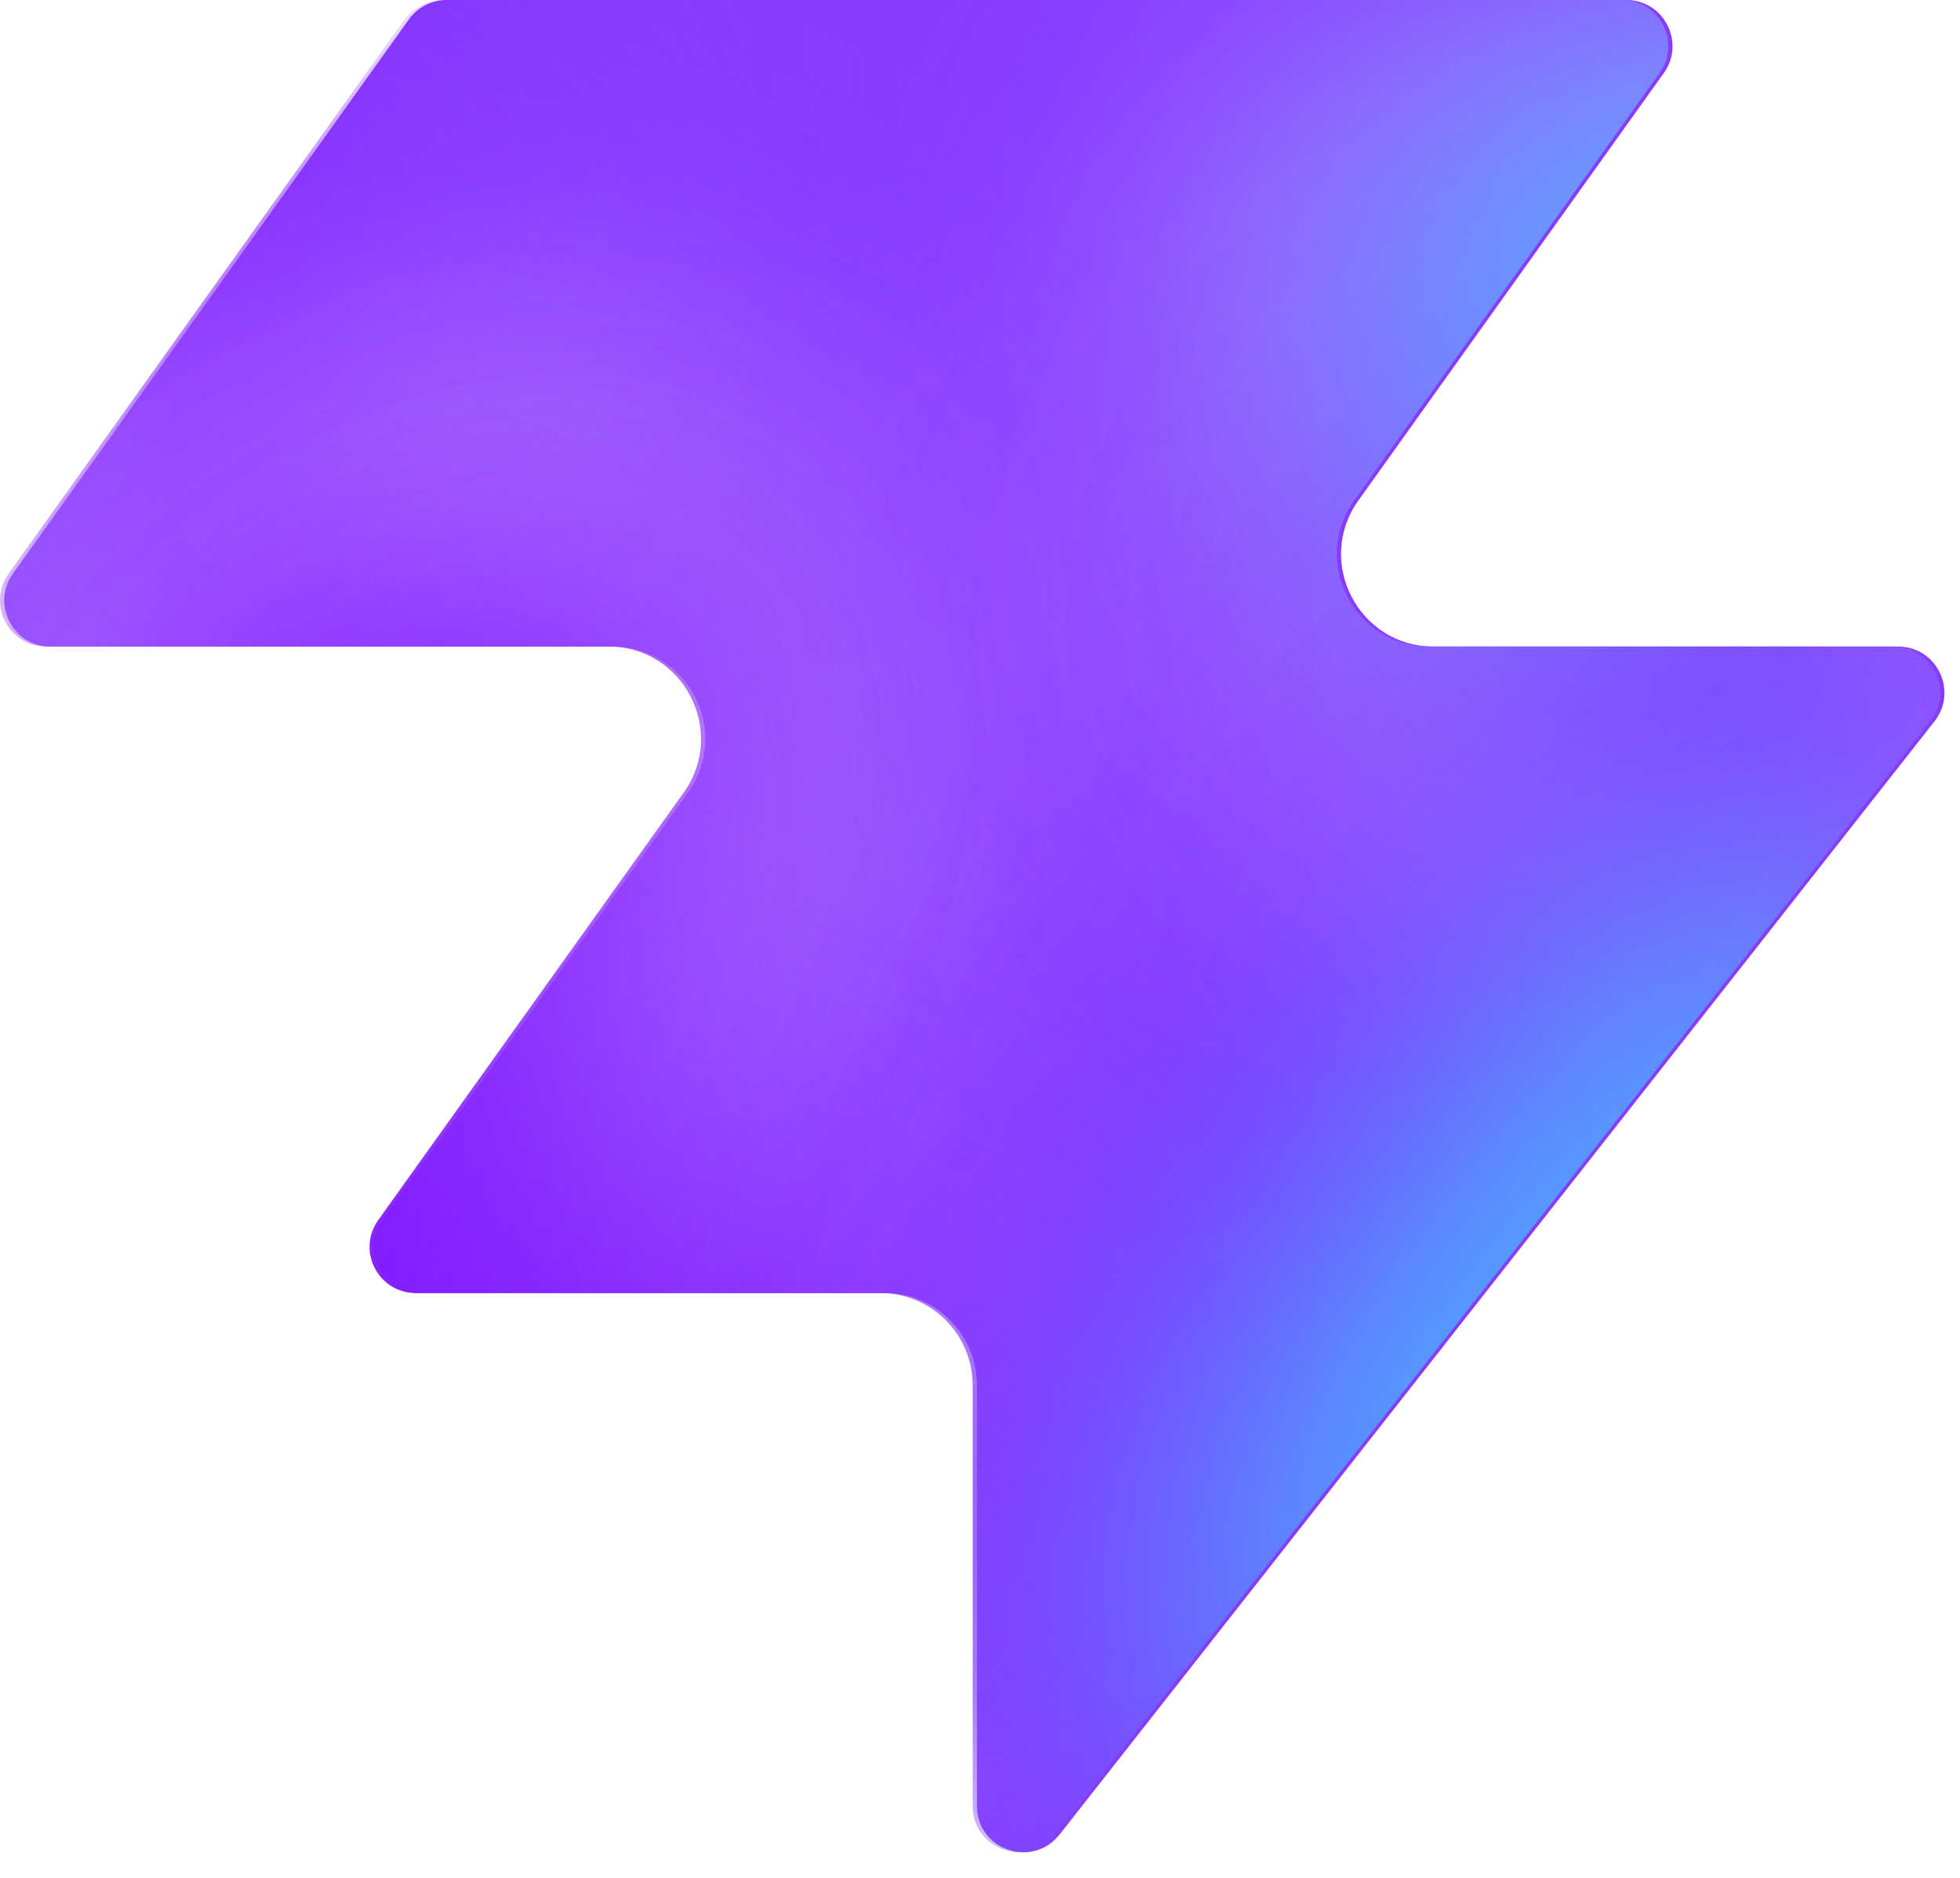
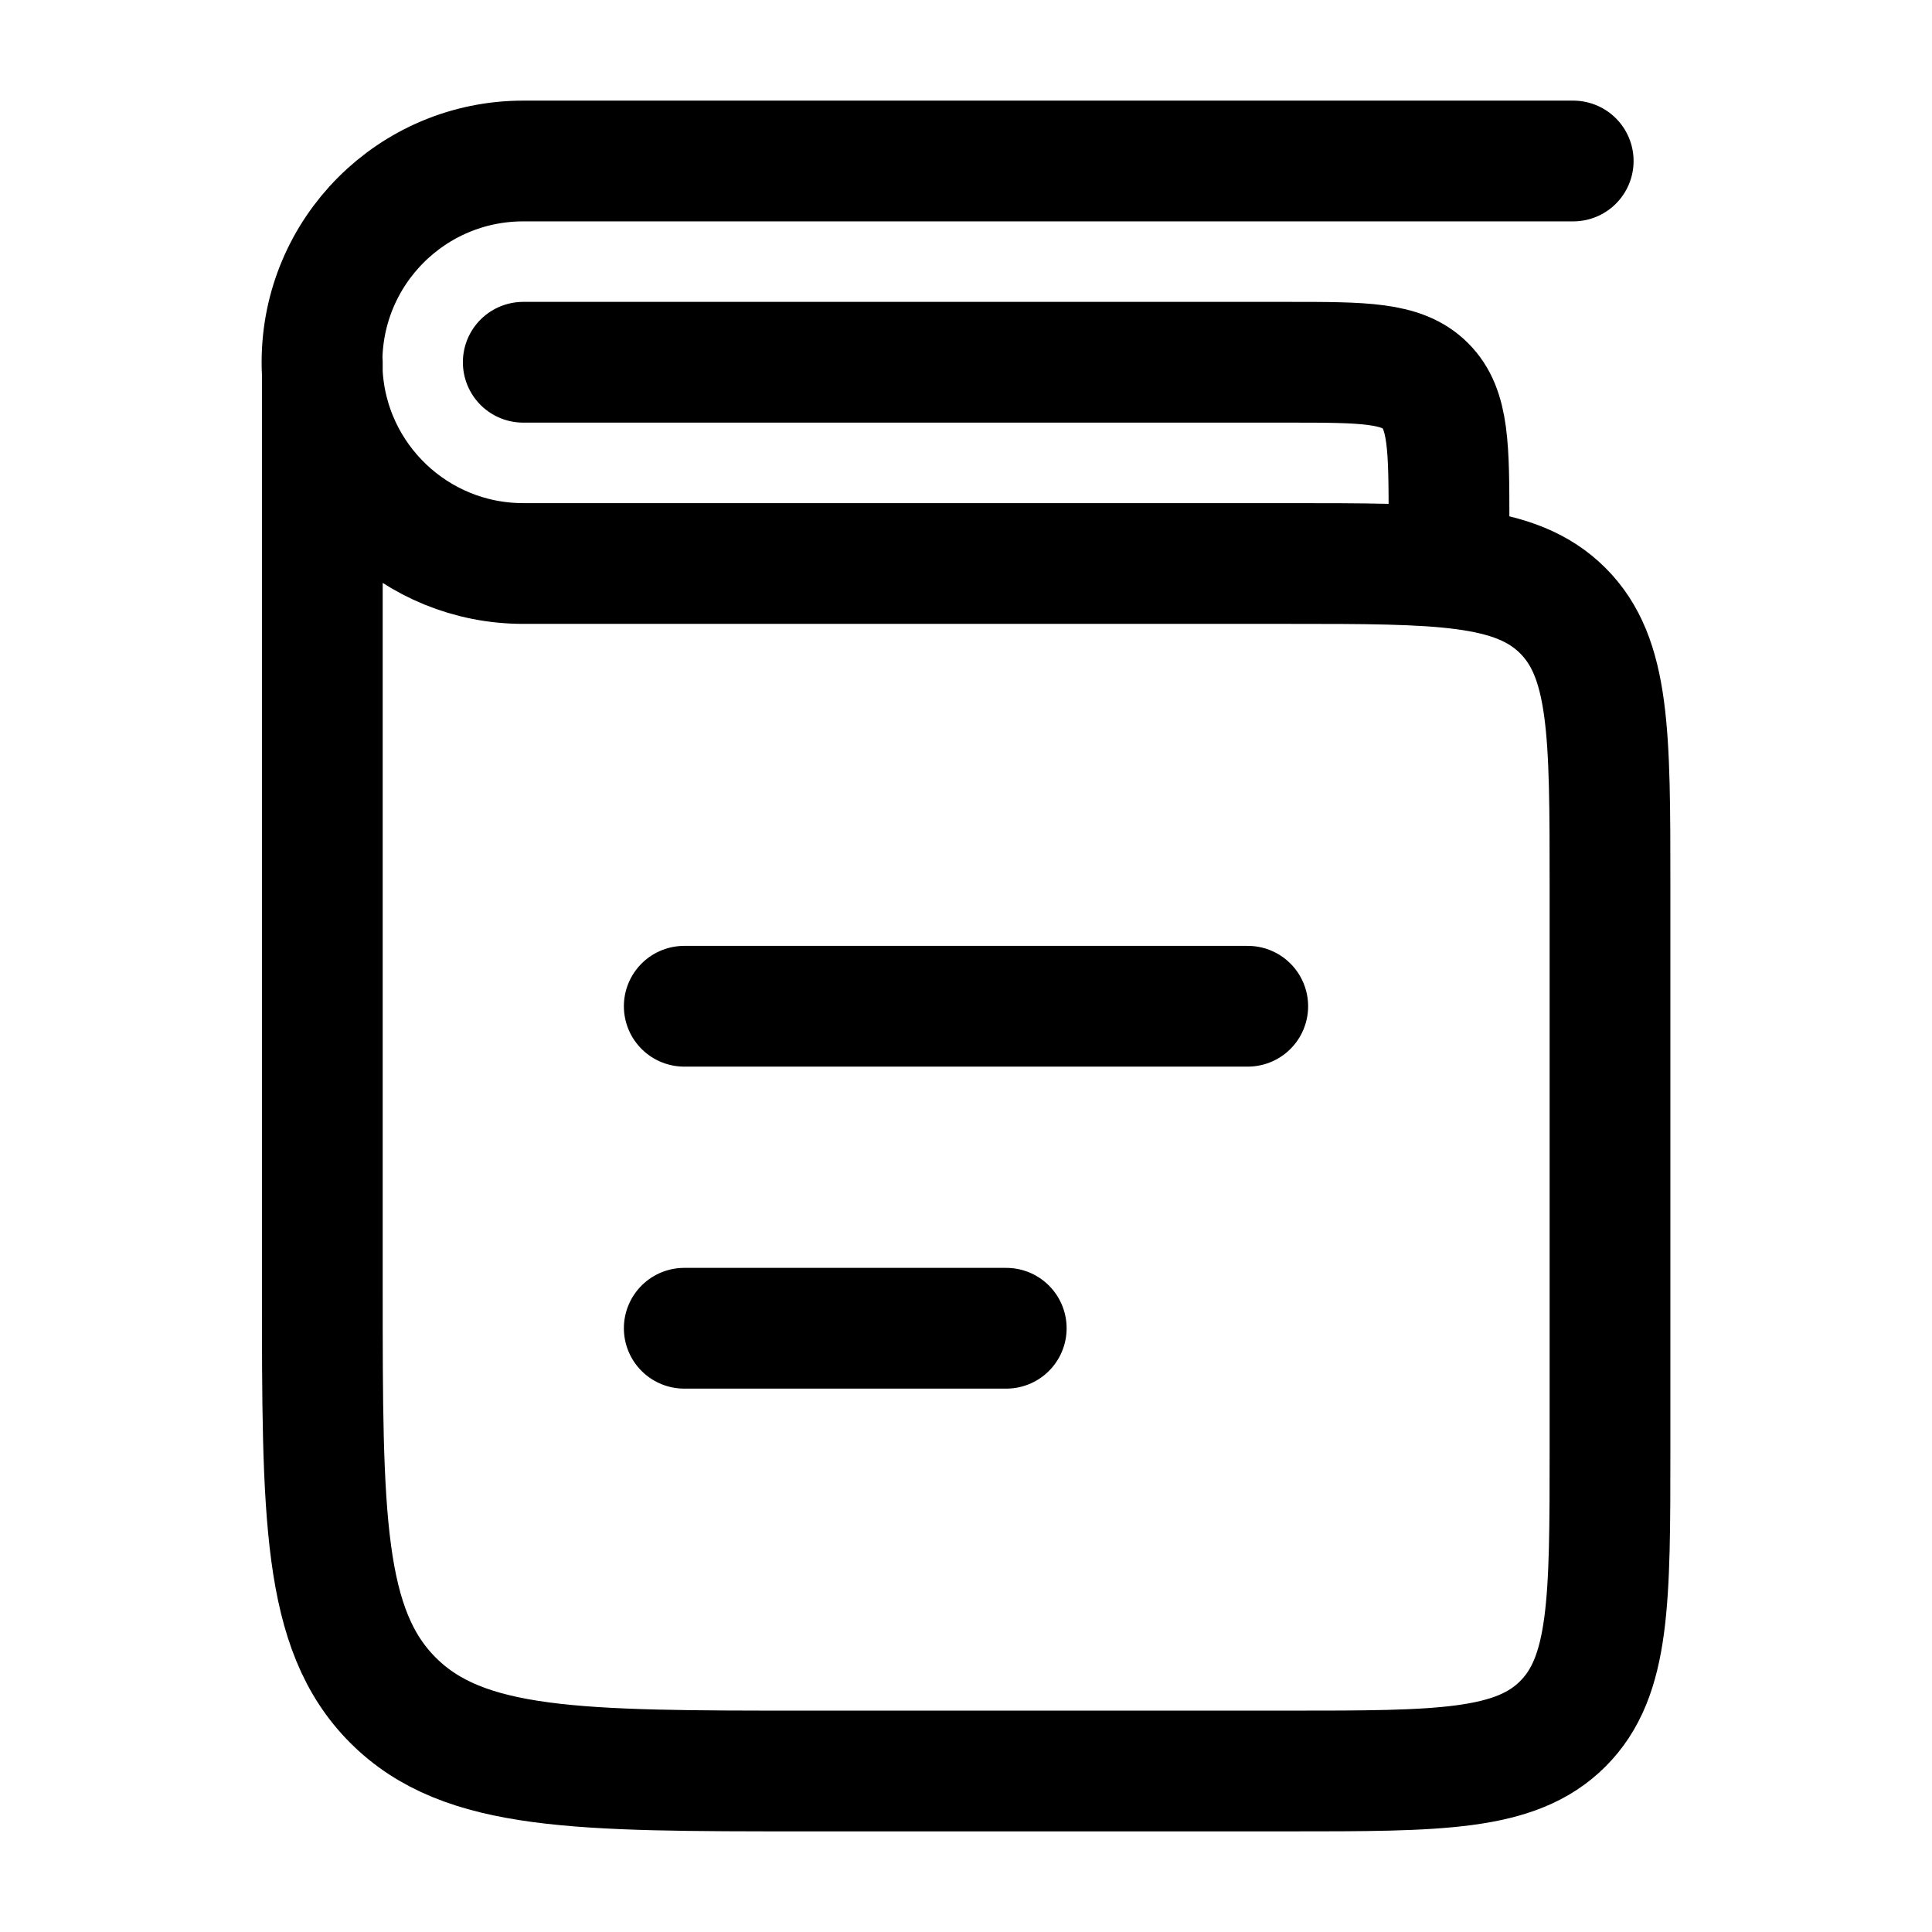
- <svg xmlns="http://www.w3.org/2000/svg" width="48" height="46" fill="none" viewBox="0 0 48 46">
-   <path fill="#863bff" d="M25.946 44.938c-.664.845-2.021.375-2.021-.698V33.937a2.26 2.26 0 0 0-2.262-2.262H10.287c-.92 0-1.456-1.04-.92-1.788l7.48-10.471c1.07-1.497 0-3.578-1.842-3.578H1.237c-.92 0-1.456-1.04-.92-1.788L10.013.474c.214-.297.556-.474.92-.474h28.894c.92 0 1.456 1.04.92 1.788l-7.48 10.471c-1.07 1.498 0 3.579 1.842 3.579h11.377c.943 0 1.473 1.088.89 1.83L25.947 44.94z" style="fill:#863bff;fill:color(display-p3 .525 .23 1);fill-opacity:1" />
-   <mask id="a" width="48" height="46" x="0" y="0" maskUnits="userSpaceOnUse" style="mask-type:alpha">
-     <path fill="#000" d="M25.842 44.938c-.664.844-2.021.375-2.021-.698V33.937a2.26 2.26 0 0 0-2.262-2.262H10.183c-.92 0-1.456-1.04-.92-1.788l7.48-10.471c1.07-1.498 0-3.579-1.842-3.579H1.133c-.92 0-1.456-1.04-.92-1.787L9.91.473c.214-.297.556-.474.92-.474h28.894c.92 0 1.456 1.04.92 1.788l-7.48 10.471c-1.07 1.498 0 3.578 1.842 3.578h11.377c.943 0 1.473 1.088.89 1.832L25.843 44.94z" style="fill:#000;fill-opacity:1" />
-   </mask>
-   <g mask="url(#a)">
-     <g filter="url(#b)">
-       <ellipse cx="5.508" cy="14.704" fill="#ede6ff" rx="5.508" ry="14.704" style="fill:#ede6ff;fill:color(display-p3 .927 .903 1);fill-opacity:1" transform="matrix(.00324 1 1 -.00324 -4.47 31.516)" />
-     </g>
-     <g filter="url(#c)">
-       <ellipse cx="10.399" cy="29.851" fill="#ede6ff" rx="10.399" ry="29.851" style="fill:#ede6ff;fill:color(display-p3 .927 .903 1);fill-opacity:1" transform="matrix(.00324 1 1 -.00324 -39.328 7.883)" />
-     </g>
-     <g filter="url(#d)">
-       <ellipse cx="5.508" cy="30.487" fill="#7e14ff" rx="5.508" ry="30.487" style="fill:#7e14ff;fill:color(display-p3 .492 .077 1);fill-opacity:1" transform="rotate(89.814 -25.913 -14.639)scale(1 -1)" />
-     </g>
-     <g filter="url(#e)">
-       <ellipse cx="5.508" cy="30.599" fill="#7e14ff" rx="5.508" ry="30.599" style="fill:#7e14ff;fill:color(display-p3 .492 .077 1);fill-opacity:1" transform="rotate(89.814 -32.644 -3.334)scale(1 -1)" />
-     </g>
-     <g filter="url(#f)">
-       <ellipse cx="5.508" cy="30.599" fill="#7e14ff" rx="5.508" ry="30.599" style="fill:#7e14ff;fill:color(display-p3 .492 .077 1);fill-opacity:1" transform="matrix(.00324 1 1 -.00324 -34.34 30.47)" />
-     </g>
-     <g filter="url(#g)">
-       <ellipse cx="14.072" cy="22.078" fill="#ede6ff" rx="14.072" ry="22.078" style="fill:#ede6ff;fill:color(display-p3 .927 .903 1);fill-opacity:1" transform="rotate(93.35 24.506 48.493)scale(-1 1)" />
-     </g>
-     <g filter="url(#h)">
-       <ellipse cx="3.47" cy="21.501" fill="#7e14ff" rx="3.47" ry="21.501" style="fill:#7e14ff;fill:color(display-p3 .492 .077 1);fill-opacity:1" transform="rotate(89.009 28.708 47.59)scale(-1 1)" />
-     </g>
-     <g filter="url(#i)">
-       <ellipse cx="3.47" cy="21.501" fill="#7e14ff" rx="3.47" ry="21.501" style="fill:#7e14ff;fill:color(display-p3 .492 .077 1);fill-opacity:1" transform="rotate(89.009 28.708 47.59)scale(-1 1)" />
-     </g>
-     <g filter="url(#j)">
-       <ellipse cx=".387" cy="8.972" fill="#7e14ff" rx="4.407" ry="29.108" style="fill:#7e14ff;fill:color(display-p3 .492 .077 1);fill-opacity:1" transform="rotate(39.51 .387 8.972)" />
-     </g>
-     <g filter="url(#k)">
-       <ellipse cx="47.523" cy="-6.092" fill="#7e14ff" rx="4.407" ry="29.108" style="fill:#7e14ff;fill:color(display-p3 .492 .077 1);fill-opacity:1" transform="rotate(37.892 47.523 -6.092)" />
-     </g>
-     <g filter="url(#l)">
-       <ellipse cx="41.412" cy="6.333" fill="#47bfff" rx="5.971" ry="9.665" style="fill:#47bfff;fill:color(display-p3 .28 .748 1);fill-opacity:1" transform="rotate(37.892 41.412 6.333)" />
-     </g>
-     <g filter="url(#m)">
-       <ellipse cx="-1.879" cy="38.332" fill="#7e14ff" rx="4.407" ry="29.108" style="fill:#7e14ff;fill:color(display-p3 .492 .077 1);fill-opacity:1" transform="rotate(37.892 -1.88 38.332)" />
-     </g>
-     <g filter="url(#n)">
-       <ellipse cx="-1.879" cy="38.332" fill="#7e14ff" rx="4.407" ry="29.108" style="fill:#7e14ff;fill:color(display-p3 .492 .077 1);fill-opacity:1" transform="rotate(37.892 -1.88 38.332)" />
-     </g>
-     <g filter="url(#o)">
-       <ellipse cx="35.651" cy="29.907" fill="#7e14ff" rx="4.407" ry="29.108" style="fill:#7e14ff;fill:color(display-p3 .492 .077 1);fill-opacity:1" transform="rotate(37.892 35.651 29.907)" />
-     </g>
-     <g filter="url(#p)">
-       <ellipse cx="38.418" cy="32.4" fill="#47bfff" rx="5.971" ry="15.297" style="fill:#47bfff;fill:color(display-p3 .28 .748 1);fill-opacity:1" transform="rotate(37.892 38.418 32.4)" />
-     </g>
-   </g>
-   <defs>
-     <filter id="b" width="60.045" height="41.654" x="-19.77" y="16.149" color-interpolation-filters="sRGB" filterUnits="userSpaceOnUse">
-       <feFlood flood-opacity="0" result="BackgroundImageFix" />
-       <feBlend in="SourceGraphic" in2="BackgroundImageFix" result="shape" />
-       <feGaussianBlur result="effect1_foregroundBlur_2002_17158" stdDeviation="7.659" />
-     </filter>
-     <filter id="c" width="90.34" height="51.437" x="-54.613" y="-7.533" color-interpolation-filters="sRGB" filterUnits="userSpaceOnUse">
-       <feFlood flood-opacity="0" result="BackgroundImageFix" />
-       <feBlend in="SourceGraphic" in2="BackgroundImageFix" result="shape" />
-       <feGaussianBlur result="effect1_foregroundBlur_2002_17158" stdDeviation="7.659" />
-     </filter>
-     <filter id="d" width="79.355" height="29.4" x="-49.64" y="2.03" color-interpolation-filters="sRGB" filterUnits="userSpaceOnUse">
-       <feFlood flood-opacity="0" result="BackgroundImageFix" />
-       <feBlend in="SourceGraphic" in2="BackgroundImageFix" result="shape" />
-       <feGaussianBlur result="effect1_foregroundBlur_2002_17158" stdDeviation="4.596" />
-     </filter>
-     <filter id="e" width="79.579" height="29.4" x="-45.045" y="20.029" color-interpolation-filters="sRGB" filterUnits="userSpaceOnUse">
-       <feFlood flood-opacity="0" result="BackgroundImageFix" />
-       <feBlend in="SourceGraphic" in2="BackgroundImageFix" result="shape" />
-       <feGaussianBlur result="effect1_foregroundBlur_2002_17158" stdDeviation="4.596" />
-     </filter>
-     <filter id="f" width="79.579" height="29.4" x="-43.513" y="21.178" color-interpolation-filters="sRGB" filterUnits="userSpaceOnUse">
-       <feFlood flood-opacity="0" result="BackgroundImageFix" />
-       <feBlend in="SourceGraphic" in2="BackgroundImageFix" result="shape" />
-       <feGaussianBlur result="effect1_foregroundBlur_2002_17158" stdDeviation="4.596" />
-     </filter>
-     <filter id="g" width="74.749" height="58.852" x="15.756" y="-17.901" color-interpolation-filters="sRGB" filterUnits="userSpaceOnUse">
-       <feFlood flood-opacity="0" result="BackgroundImageFix" />
-       <feBlend in="SourceGraphic" in2="BackgroundImageFix" result="shape" />
-       <feGaussianBlur result="effect1_foregroundBlur_2002_17158" stdDeviation="7.659" />
-     </filter>
-     <filter id="h" width="61.377" height="25.362" x="23.548" y="2.284" color-interpolation-filters="sRGB" filterUnits="userSpaceOnUse">
-       <feFlood flood-opacity="0" result="BackgroundImageFix" />
-       <feBlend in="SourceGraphic" in2="BackgroundImageFix" result="shape" />
-       <feGaussianBlur result="effect1_foregroundBlur_2002_17158" stdDeviation="4.596" />
-     </filter>
-     <filter id="i" width="61.377" height="25.362" x="23.548" y="2.284" color-interpolation-filters="sRGB" filterUnits="userSpaceOnUse">
-       <feFlood flood-opacity="0" result="BackgroundImageFix" />
-       <feBlend in="SourceGraphic" in2="BackgroundImageFix" result="shape" />
-       <feGaussianBlur result="effect1_foregroundBlur_2002_17158" stdDeviation="4.596" />
-     </filter>
-     <filter id="j" width="56.045" height="63.649" x="-27.636" y="-22.853" color-interpolation-filters="sRGB" filterUnits="userSpaceOnUse">
-       <feFlood flood-opacity="0" result="BackgroundImageFix" />
-       <feBlend in="SourceGraphic" in2="BackgroundImageFix" result="shape" />
-       <feGaussianBlur result="effect1_foregroundBlur_2002_17158" stdDeviation="4.596" />
-     </filter>
-     <filter id="k" width="54.814" height="64.646" x="20.116" y="-38.415" color-interpolation-filters="sRGB" filterUnits="userSpaceOnUse">
-       <feFlood flood-opacity="0" result="BackgroundImageFix" />
-       <feBlend in="SourceGraphic" in2="BackgroundImageFix" result="shape" />
-       <feGaussianBlur result="effect1_foregroundBlur_2002_17158" stdDeviation="4.596" />
-     </filter>
-     <filter id="l" width="33.541" height="35.313" x="24.641" y="-11.323" color-interpolation-filters="sRGB" filterUnits="userSpaceOnUse">
-       <feFlood flood-opacity="0" result="BackgroundImageFix" />
-       <feBlend in="SourceGraphic" in2="BackgroundImageFix" result="shape" />
-       <feGaussianBlur result="effect1_foregroundBlur_2002_17158" stdDeviation="4.596" />
-     </filter>
-     <filter id="m" width="54.814" height="64.646" x="-29.286" y="6.009" color-interpolation-filters="sRGB" filterUnits="userSpaceOnUse">
-       <feFlood flood-opacity="0" result="BackgroundImageFix" />
-       <feBlend in="SourceGraphic" in2="BackgroundImageFix" result="shape" />
-       <feGaussianBlur result="effect1_foregroundBlur_2002_17158" stdDeviation="4.596" />
-     </filter>
-     <filter id="n" width="54.814" height="64.646" x="-29.286" y="6.009" color-interpolation-filters="sRGB" filterUnits="userSpaceOnUse">
-       <feFlood flood-opacity="0" result="BackgroundImageFix" />
-       <feBlend in="SourceGraphic" in2="BackgroundImageFix" result="shape" />
-       <feGaussianBlur result="effect1_foregroundBlur_2002_17158" stdDeviation="4.596" />
-     </filter>
-     <filter id="o" width="54.814" height="64.646" x="8.244" y="-2.416" color-interpolation-filters="sRGB" filterUnits="userSpaceOnUse">
-       <feFlood flood-opacity="0" result="BackgroundImageFix" />
-       <feBlend in="SourceGraphic" in2="BackgroundImageFix" result="shape" />
-       <feGaussianBlur result="effect1_foregroundBlur_2002_17158" stdDeviation="4.596" />
-     </filter>
-     <filter id="p" width="39.409" height="43.623" x="18.713" y="10.588" color-interpolation-filters="sRGB" filterUnits="userSpaceOnUse">
-       <feFlood flood-opacity="0" result="BackgroundImageFix" />
-       <feBlend in="SourceGraphic" in2="BackgroundImageFix" result="shape" />
-       <feGaussianBlur result="effect1_foregroundBlur_2002_17158" stdDeviation="4.596" />
-     </filter>
-   </defs>
+ <svg xmlns="http://www.w3.org/2000/svg" viewBox="0 0 24 24" width="24" height="24" color="currentColor" fill="none" stroke="currentColor" stroke-width="1.5" stroke-linecap="round" stroke-linejoin="round">
+   <path d="M19.543 2H6.5C5.119 2 4 3.119 4 4.5C4 4.545 4.001 4.591 4.004 4.635M6.5 4.5H16C16.943 4.5 17.414 4.5 17.707 4.793C18 5.086 18 5.557 18 6.5M4.004 4.635C4.074 5.953 5.165 7 6.5 7H16C17.886 7 18.828 7 19.414 7.586C20 8.172 20 9.114 20 11L20 18C20 19.886 20 20.828 19.414 21.414C18.828 22 17.886 22 16 22H10.004C7.175 22 5.761 22 4.882 21.121C4.004 20.243 4.004 18.828 4.004 16V4.635ZM4.004 4.635V4.501" />
+   <path d="M15.5 12.5H8.5M12.5 16.5H8.5" />
</svg>
